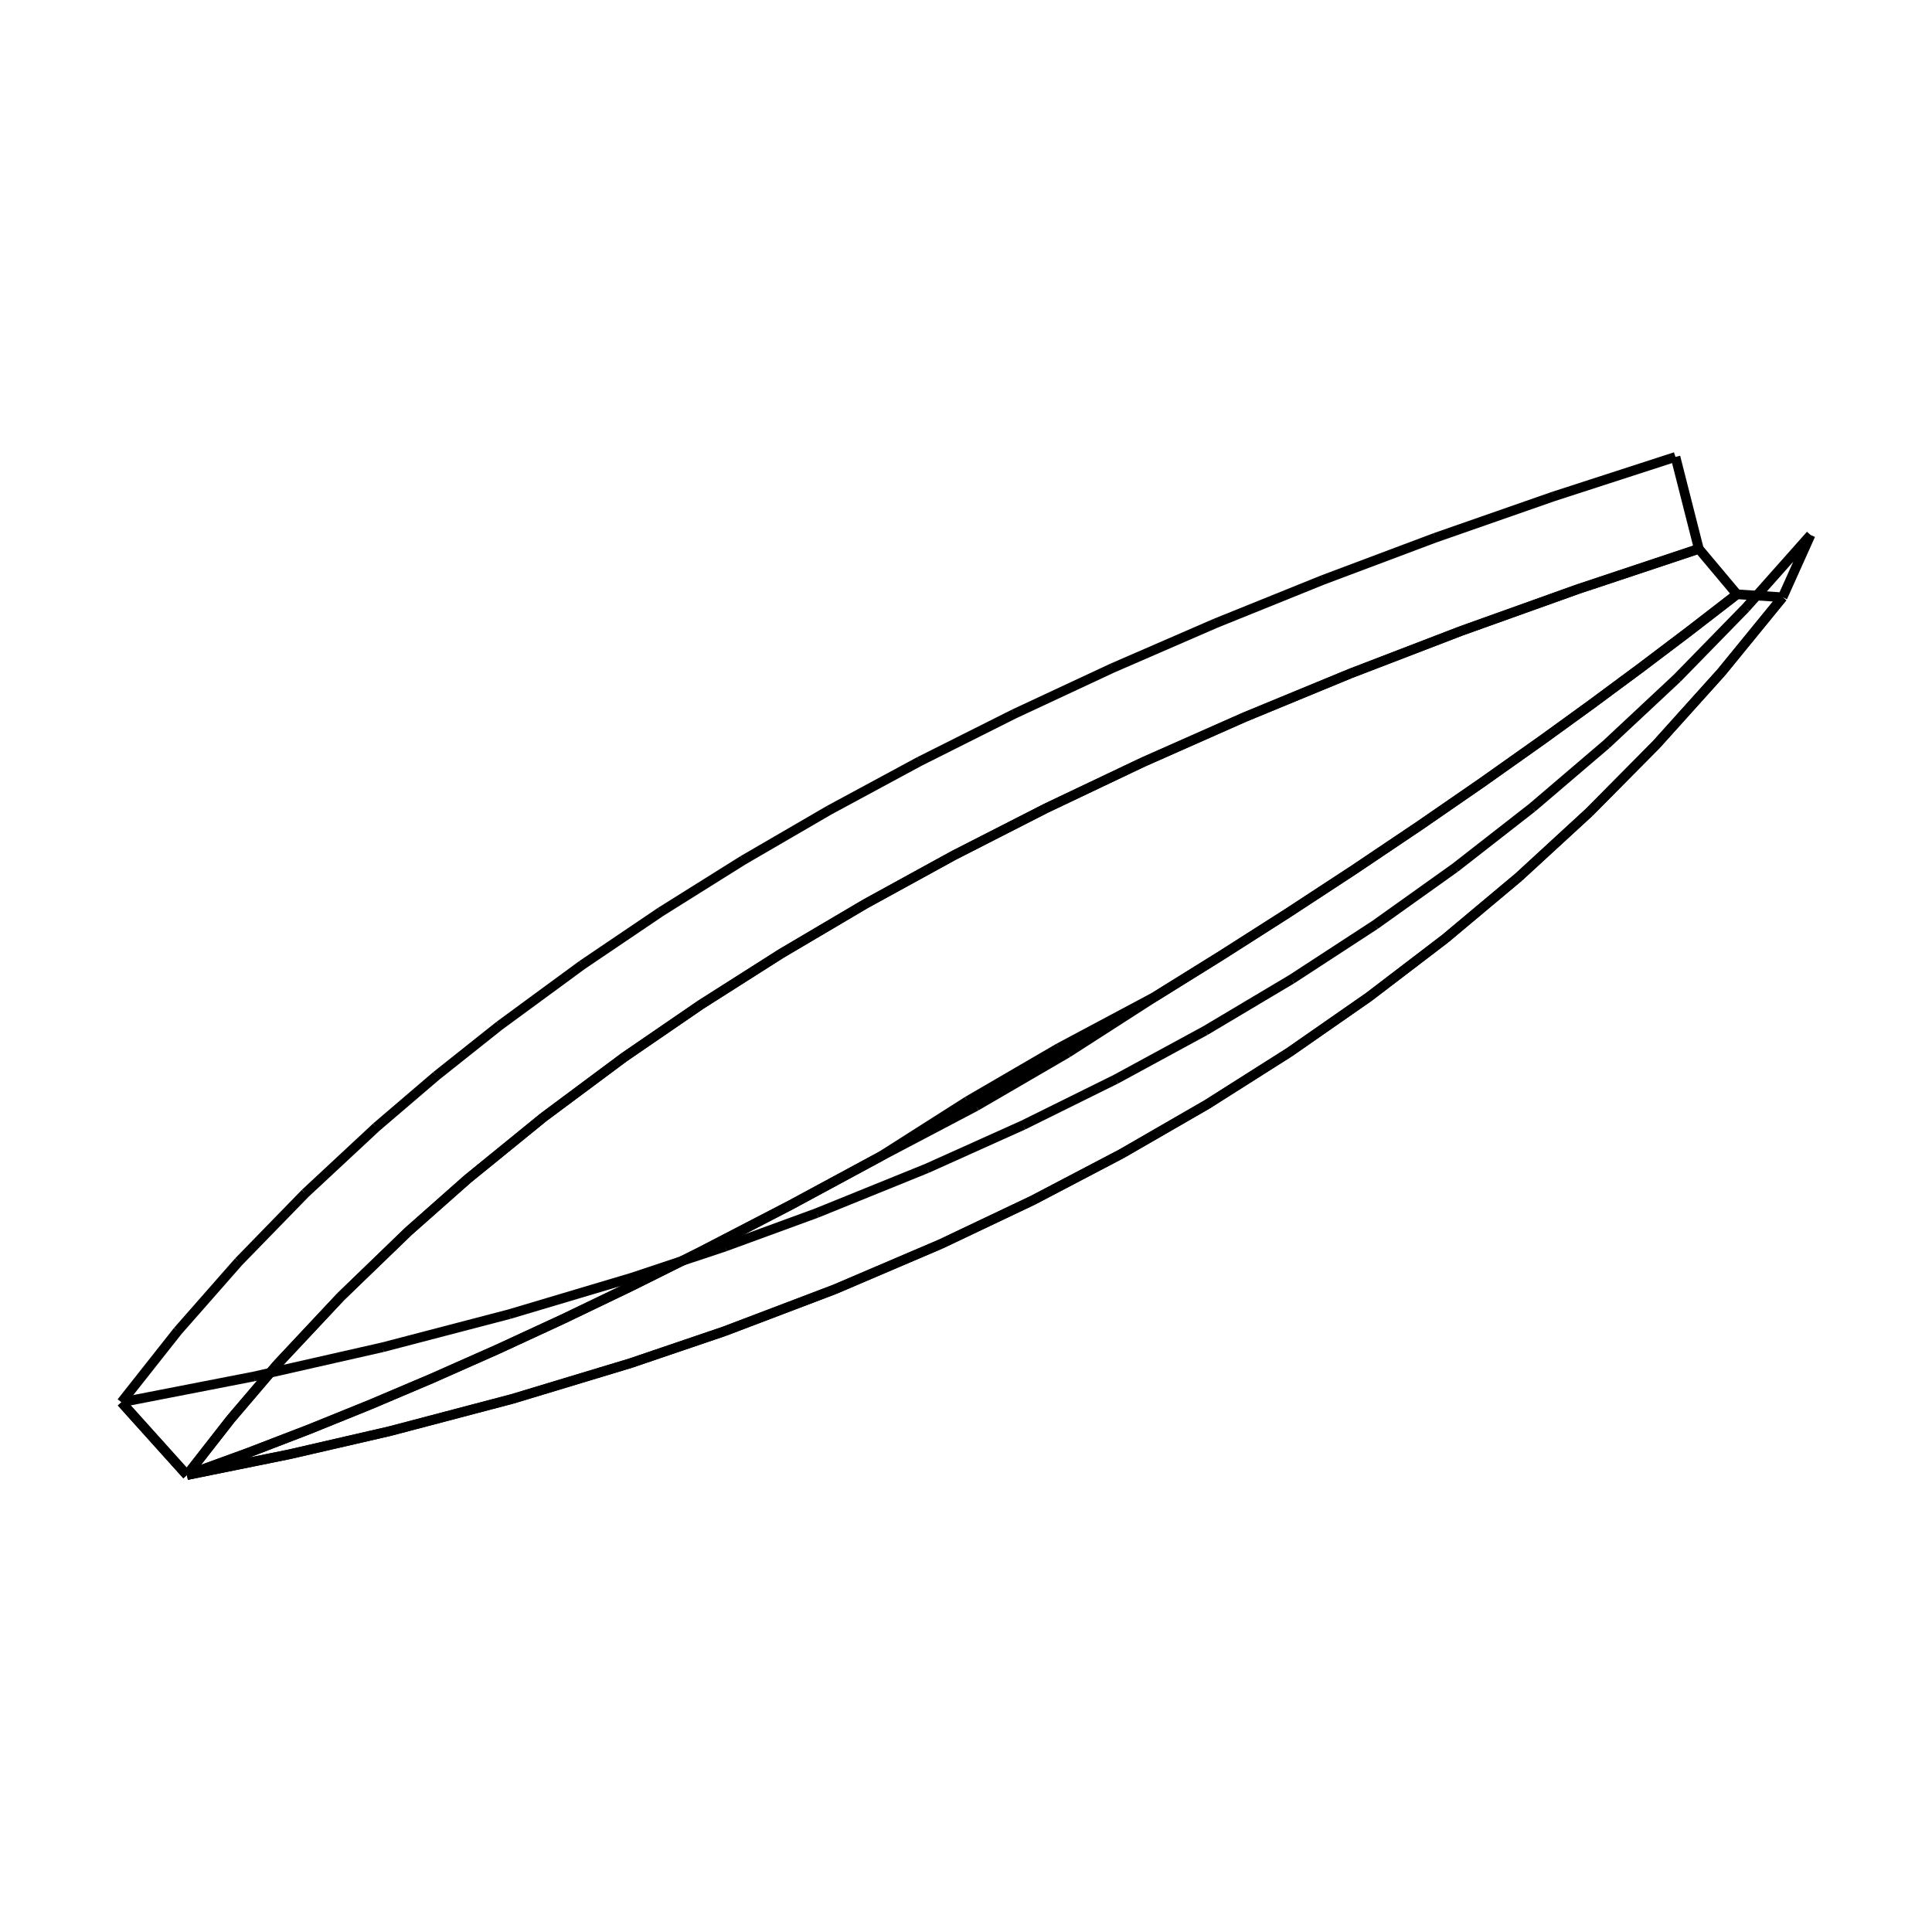
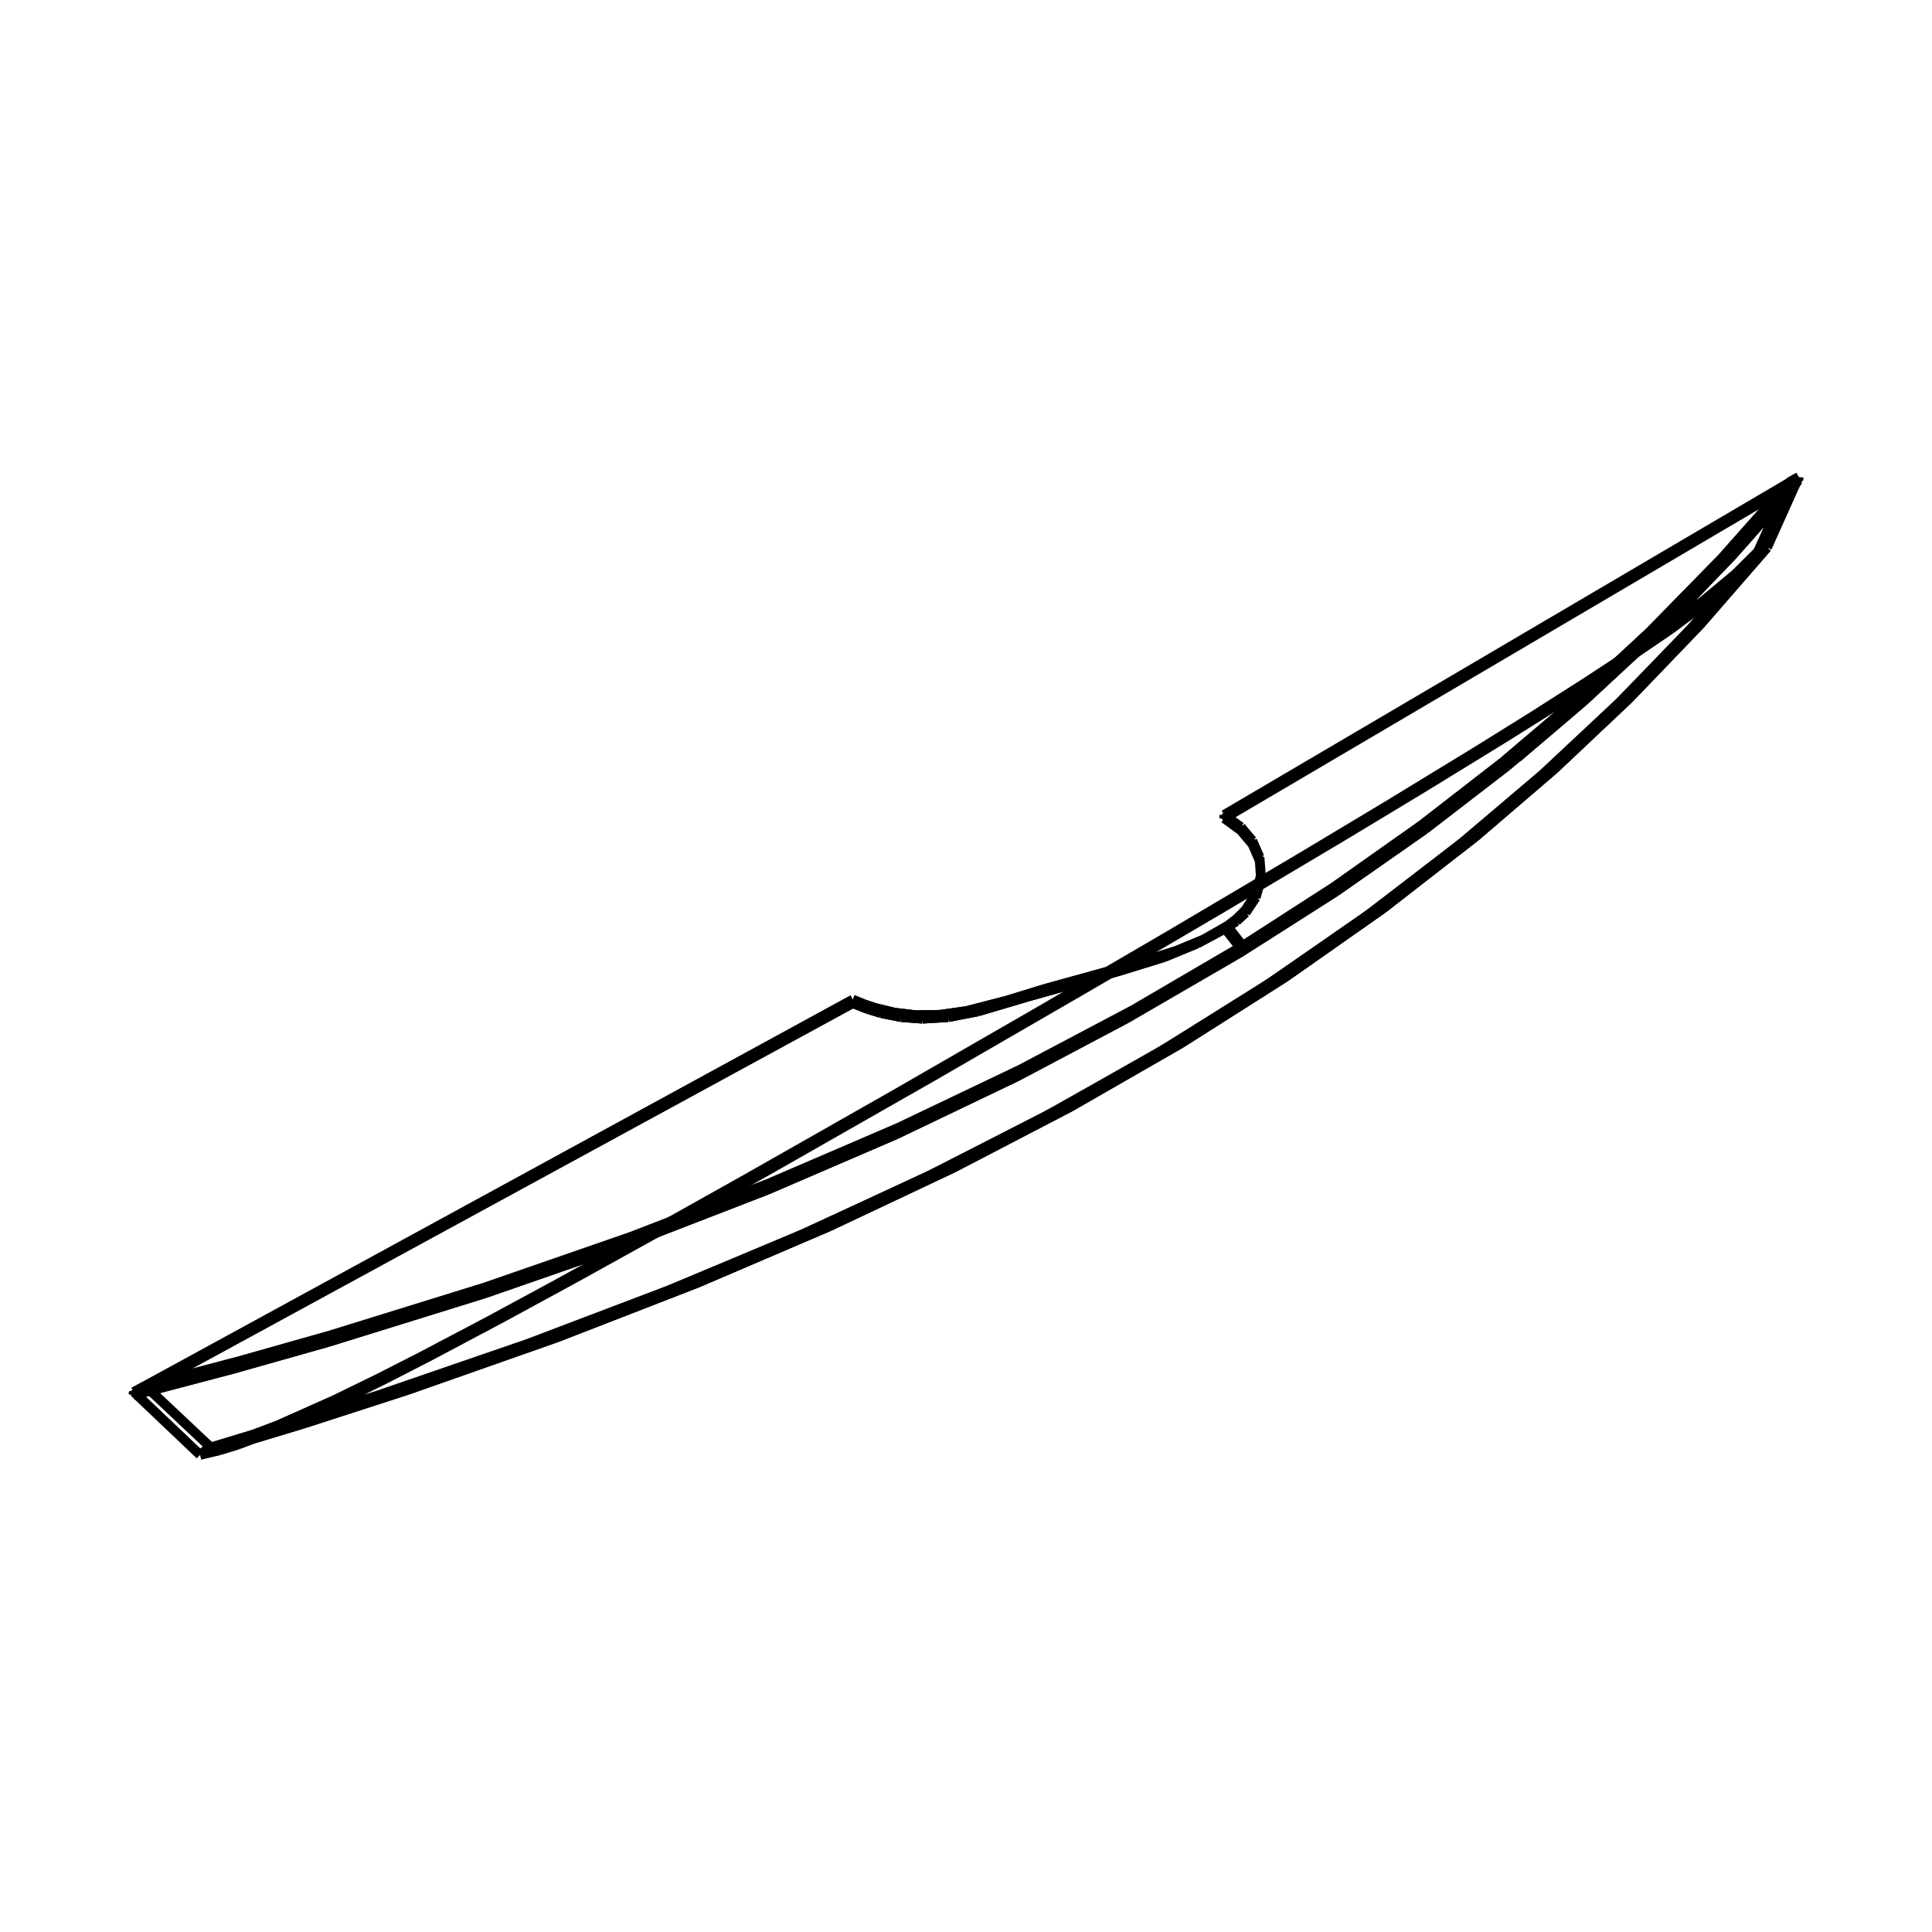
<svg xmlns="http://www.w3.org/2000/svg" viewBox="0 0 800 800">
-   <path d="M693.774,189.196 L703.45,227.269 M703.45,227.269 L653.382,243.947 M653.382,243.947 L605.048,261.247 M605.048,261.247 L559.192,278.873 M559.192,278.873 L515.318,296.975 M515.318,296.975 L473.355,315.559 M473.355,315.559 L433.238,334.632 M433.238,334.632 L394.907,354.204 M394.907,354.204 L358.306,374.29 M358.306,374.29 L323.387,394.905 M323.387,394.905 L290.104,416.066 M290.104,416.066 L258.42,437.795 M258.42,437.795 L225.053,462.631 M225.053,462.631 L193.587,488.229 M193.587,488.229 L169.11,509.885 M169.11,509.885 L141.05,536.974 M141.05,536.974 L114.843,564.942 M114.843,564.942 L95.502,587.627 M95.502,587.627 L77.4,610.804 M50.28,580.654 L77.4,610.804 M693.774,189.196 L643.2,205.59 M643.2,205.59 L594.335,222.647 M594.335,222.647 L547.87,240.1 M547.87,240.1 L503.343,258.082 M503.343,258.082 L460.69,276.6 M460.69,276.6 L419.849,295.661 M419.849,295.661 L380.765,315.275 M380.765,315.275 L343.387,335.455 M343.387,335.455 L307.669,356.217 M307.669,356.217 L273.571,377.578 M273.571,377.578 L241.057,399.558 M241.057,399.558 L206.756,424.733 M206.756,424.733 L180.679,445.463 M180.679,445.463 L155.837,466.708 M155.837,466.708 L126.404,494.108 M126.404,494.108 L98.821,522.438 M98.821,522.438 L73.595,551.137 M73.595,551.137 L50.28,580.654" stroke="black" stroke-width="4" fill="red" />
-   <path d="M703.45,227.269 L719.232,246.079 M478.347,412.661 L505.783,395.603 M505.783,395.603 L533.166,378.138 M533.166,378.138 L560.488,360.252 M560.488,360.252 L587.746,341.934 M587.746,341.934 L613.469,324.189 M613.469,324.189 L639.121,306.03 M639.121,306.03 L659.232,291.454 M659.232,291.454 L679.291,276.608 M679.291,276.608 L699.292,261.485 M699.292,261.485 L719.232,246.079 M478.347,412.661 L438.54,433.873 M438.54,433.873 L400.643,455.93 M400.643,455.93 L364.656,478.836 M77.4,610.804 L102.668,601.606 M102.668,601.606 L127.977,591.865 M127.977,591.865 L153.315,581.604 M153.315,581.604 L178.674,570.846 M178.674,570.846 L205.893,558.78 M205.893,558.78 L233.117,546.196 M233.117,546.196 L261.579,532.516 M261.579,532.516 L290.029,518.33 M290.029,518.33 L327.365,498.974 M327.365,498.974 L364.656,478.836 M703.45,227.269 L653.382,243.947 M653.382,243.947 L605.048,261.247 M605.048,261.247 L559.192,278.873 M559.192,278.873 L515.318,296.975 M515.318,296.975 L473.355,315.559 M473.355,315.559 L433.238,334.632 M433.238,334.632 L394.907,354.204 M394.907,354.204 L358.306,374.29 M358.306,374.29 L323.387,394.905 M323.387,394.905 L290.104,416.066 M290.104,416.066 L258.42,437.795 M258.42,437.795 L225.053,462.631 M225.053,462.631 L193.587,488.229 M193.587,488.229 L169.11,509.885 M169.11,509.885 L141.05,536.974 M141.05,536.974 L114.843,564.942 M114.843,564.942 L95.502,587.627 M95.502,587.627 L77.4,610.804" stroke="black" stroke-width="4" fill="red" />
-   <path d="M749.72,221.513 L738.124,247.325 M738.124,247.325 L712.782,278.372 M712.782,278.372 L685.927,308.209 M685.927,308.209 L658.034,336.371 M658.034,336.371 L628.888,363.162 M628.888,363.162 L598.494,388.619 M598.494,388.619 L566.853,412.778 M566.853,412.778 L533.957,435.673 M533.957,435.673 L499.796,457.332 M499.796,457.332 L464.354,477.781 M464.354,477.781 L427.609,497.044 M427.609,497.044 L389.535,515.139 M389.535,515.139 L345.633,533.892 M345.633,533.892 L300.002,551.234 M300.002,551.234 L261.13,564.45 M261.13,564.45 L212.198,579.239 M212.198,579.239 L161.359,592.624 M161.359,592.624 L119.914,602.176 M119.914,602.176 L77.4,610.804 M50.28,580.654 L77.4,610.804 M749.72,221.513 L722.886,251.709 M722.886,251.709 L694.541,280.752 M694.541,280.752 L665.14,308.227 M665.14,308.227 L634.475,334.401 M634.475,334.401 L602.545,359.311 M602.545,359.311 L569.35,382.986 M569.35,382.986 L534.882,405.455 M534.882,405.455 L499.126,426.745 M499.126,426.745 L462.067,446.878 M462.067,446.878 L423.681,465.873 M423.681,465.873 L383.942,483.747 M383.942,483.747 L338.162,502.305 M338.162,502.305 L300.278,516.171 M300.278,516.171 L261.3,529.152 M261.3,529.152 L210.831,544.189 M210.831,544.189 L158.444,557.871 M158.444,557.871 L105.197,569.952 M105.197,569.952 L50.28,580.654" stroke="black" stroke-width="4" fill="red" />
-   <path d="M738.124,247.325 L719.232,246.079 M478.347,412.661 L505.783,395.603 M505.783,395.603 L533.166,378.138 M533.166,378.138 L560.488,360.252 M560.488,360.252 L587.746,341.934 M587.746,341.934 L613.469,324.189 M613.469,324.189 L639.121,306.03 M639.121,306.03 L659.232,291.454 M659.232,291.454 L679.291,276.608 M679.291,276.608 L699.292,261.485 M699.292,261.485 L719.232,246.079 M478.347,412.661 L442.107,435.968 M442.107,435.968 L404.21,458.028 M404.21,458.028 L364.656,478.836 M77.4,610.804 L102.668,601.606 M102.668,601.606 L127.977,591.865 M127.977,591.865 L153.315,581.604 M153.315,581.604 L178.674,570.846 M178.674,570.846 L205.893,558.78 M205.893,558.78 L233.117,546.196 M233.117,546.196 L261.579,532.516 M261.579,532.516 L290.029,518.33 M290.029,518.33 L327.365,498.974 M327.365,498.974 L364.656,478.836 M738.124,247.325 L712.782,278.372 M712.782,278.372 L685.927,308.209 M685.927,308.209 L658.034,336.371 M658.034,336.371 L628.888,363.162 M628.888,363.162 L598.494,388.619 M598.494,388.619 L566.853,412.778 M566.853,412.778 L533.957,435.673 M533.957,435.673 L499.796,457.332 M499.796,457.332 L464.354,477.781 M464.354,477.781 L427.609,497.044 M427.609,497.044 L389.535,515.139 M389.535,515.139 L345.633,533.892 M345.633,533.892 L300.002,551.234 M300.002,551.234 L261.13,564.45 M261.13,564.45 L212.198,579.239 M212.198,579.239 L161.359,592.624 M161.359,592.624 L119.914,602.176 M119.914,602.176 L77.4,610.804" stroke="black" stroke-width="4" fill="red" />
+   <path d="M740.89,199.663 L740.769,199.928 M740.769,199.928 L712.835,231.416 M712.835,231.416 L682.832,262.006 M682.832,262.006 L653.875,288.857 M653.875,288.857 L623.234,314.831 M740.89,199.663 L712.995,231.135 M712.995,231.135 L683.139,261.62 M683.139,261.62 L654.023,288.671 M654.023,288.671 L623.234,314.831 M744.795,197.562 L740.769,199.928 M740.89,199.663 L744.795,197.562 M628.557,312.438 L623.234,314.831 M744.795,197.562 L717.033,229.148 M717.033,229.148 L687.307,259.755 M687.307,259.755 L658.747,286.526 M658.747,286.526 L628.557,312.438" stroke="black" stroke-width="4" fill="red" />
+   <path d="M740.769,199.928 L727.693,228.98 M740.769,199.928 L712.835,231.416 M712.835,231.416 L682.832,262.006 M682.832,262.006 L653.875,288.857 M653.875,288.857 L623.234,314.831 M514.129,391.931 L552.288,367.343 M552.288,367.343 L588.677,341.631 M588.677,341.631 L623.234,314.831 M513.985,392.807 L514.129,391.931 M513.985,392.807 L469.204,418.955 M469.204,418.955 L422.448,443.752 M422.448,443.752 L372.01,467.912 M372.01,467.912 L318.449,491.004 M318.449,491.004 L261.498,513.064 M261.498,513.064 L200.928,534.111 M200.928,534.111 L136.724,554.063 M136.724,554.063 L99.178,564.717 M99.178,564.717 L61.181,574.785 M61.181,574.785 L87.583,599.647 M727.693,228.98 L699.9,260.671 M699.9,260.671 L670.151,291.353 M670.151,291.353 L639.111,320.381 M639.111,320.381 L606.357,348.229 M606.357,348.229 L567.864,377.886 M567.864,377.886 L527.051,406.28 M527.051,406.28 L483.779,433.503 M483.779,433.503 L437.885,459.641 M437.885,459.641 L389.185,484.771 M389.185,484.771 L337.467,508.964 M337.467,508.964 L282.509,532.277 M282.509,532.277 L224.102,554.74 M224.102,554.74 L162.125,576.333 M162.125,576.333 L125.093,588.256 M125.093,588.256 L87.583,599.647 M744.795,197.562 L740.769,199.928 M744.795,197.562 L743.917,199.5 M743.917,199.5 L731.693,226.727 M727.693,228.98 L731.693,226.727 M628.557,312.438 L623.234,314.831 M515.364,392.846 L514.129,391.931 M628.557,312.438 L592.789,340.425 M592.789,340.425 L555.035,367.241 M555.035,367.241 L515.364,392.846 M744.795,197.562 L717.033,229.148 M717.033,229.148 L687.307,259.755 M687.307,259.755 L658.747,286.526 M658.747,286.526 L628.557,312.438 M731.693,226.727 L704.039,258.541 M704.039,258.541 L674.427,289.35 M674.427,289.35 L643.53,318.495 M643.53,318.495 L610.926,346.457 M610.926,346.457 L572.605,376.236 M572.605,376.236 L531.973,404.748 M531.973,404.748 L488.894,432.086 M488.894,432.086 L443.21,458.333 M443.21,458.333 L394.737,483.569 M394.737,483.569 L343.267,507.864 M343.267,507.864 L288.578,531.276 M288.578,531.276 L230.459,553.839 M230.459,553.839 L168.777,575.537 M168.777,575.537 L126.137,589.341 M126.137,589.341 L82.861,602.438 M515.364,392.846 L470.465,419.104 M470.465,419.104 L423.578,443.884 M423.578,443.884 L373.059,467.993 M373.059,467.993 L319.383,491.079 M319.383,491.079 L262.324,513.156 M262.324,513.156 L201.696,534.2 M201.696,534.2 L137.461,554.125 M137.461,554.125 L97.642,565.372 M97.642,565.372 L57.307,575.963 M56.466,577.361 L82.861,602.438 M57.307,575.963 L55.483,576.423 M55.483,576.423 L56.466,577.361 M628.552,312.465 L628.337,313.731 M628.337,313.731 L653.843,291.974 M653.843,291.974 L678.173,269.624 M678.173,269.624 L701.493,246.532 M701.493,246.532 L723.287,223.258 M723.287,223.258 L743.917,199.5 M57.048,577.214 L57.299,576.001 M56.466,577.361 L57.048,577.214 M87.583,599.647 L82.861,602.438 M56.466,577.361 L61.181,574.785 M514.687,393.705 L466.437,421.723 M466.437,421.723 L421.2,445.676 M421.2,445.676 L370.876,469.777 M370.876,469.777 L317.842,492.62 M317.842,492.62 L261.344,514.488 M261.344,514.488 L200.783,535.522 M200.783,535.522 L136.219,555.578 M136.219,555.578 L96.885,566.716 M96.885,566.716 L57.048,577.214 M514.687,393.705 L515.364,392.846 M57.048,577.214 L55.205,577.681 M55.205,577.681 L55.483,576.423 M60.195,573.851 L61.181,574.785 M55.483,576.423 L60.195,573.851 M514.687,393.705 L513.985,392.807 M513.985,392.807 L507.327,384.442 M507.327,384.442 L495.746,390.672 M495.746,390.672 L482.08,396.298 M482.08,396.298 L463.715,401.979 M463.715,401.979 L425.253,412.789 M425.253,412.789 L404.86,418.823 M404.86,418.823 L392.568,421.198 M392.568,421.198 L381.977,421.833 M381.977,421.833 L373.089,421.168 M373.089,421.168 L364.781,419.492 M364.781,419.492 L359.027,417.724 M359.027,417.724 L353.096,415.388 M55.205,577.681 L353.096,415.388 M353.096,415.388 L353.127,413.95 M60.195,573.851 L353.127,413.95 M61.068,573.628 L60.195,573.851 M514.129,391.931 L469.258,418.171 M469.258,418.171 L422.398,442.932 M422.398,442.932 L371.907,467.019 M371.907,467.019 L318.258,490.08 M318.258,490.08 L261.223,512.13 M261.223,512.13 L200.618,533.146 M200.618,533.146 L136.403,553.043 M136.403,553.043 L98.964,563.626 M98.964,563.626 L61.068,573.628 M507.327,384.442 L508.13,383.514 M515.364,392.846 L508.13,383.514 M508.13,383.514 L498.506,389.009 M498.506,389.009 L487.148,393.711 M487.148,393.711 L469.785,399.238 M469.785,399.238 L432.948,409.41 M432.948,409.41 L416.914,414.335 M416.914,414.335 L400.31,418.632 M400.31,418.632 L389.304,420.203 M389.304,420.203 L379.029,420.34 M379.029,420.34 L370.411,419.316 M370.411,419.316 L362.362,417.369 M362.362,417.369 L357.799,415.837 M357.799,415.837 L353.127,413.95 M61.068,573.628 L57.307,575.963 M60.194,573.85 L55.483,576.423 M61.068,573.628 L60.194,573.85 M60.194,573.85 L60.195,573.851" stroke="black" stroke-width="4" fill="red" />
+   <path d="M61.068,573.628 L60.195,573.851 M60.194,573.85 L60.195,573.851 M61.068,573.628 L60.194,573.85 M61.068,573.628 L57.307,575.963 M55.483,576.423 L60.195,573.851 M57.307,575.963 L55.483,576.423 M60.194,573.85 L55.483,576.423" stroke="black" stroke-width="4" fill="red" />
+   <path d="M728.421,227.965 L718.658,237.647 M718.658,237.647 L705.107,248.964 M705.107,248.964 L685.904,263.054 M685.904,263.054 L671.483,272.891 M671.483,272.891 L657.026,282.393 M657.026,282.393 L634.374,296.834 M634.374,296.834 L611.685,310.954 M611.685,310.954 L575.437,333.066 M575.437,333.066 L539.122,354.858 M539.122,354.858 L484.704,387.049 M484.704,387.049 L430.147,418.885 M430.147,418.885 L369.724,453.699 M369.724,453.699 L309.135,488.128 M309.135,488.128 L269.344,510.423 M269.344,510.423 L229.484,532.408 M229.484,532.408 L201.723,547.417 M201.723,547.417 L173.937,562.049 M173.937,562.049 L156.207,571.073 M156.207,571.073 L138.484,579.712 M138.484,579.712 L115.033,590.164 M115.033,590.164 L100.589,595.617 M100.589,595.617 L86.402,599.585 M728.421,227.965 L701.223,259.274 M701.223,259.274 L671.908,289.78 M671.908,289.78 L638.233,321.345 M638.233,321.345 L602.085,351.833 M602.085,351.833 L563.55,381.136 M563.55,381.136 L522.593,409.267 M522.593,409.267 L479.117,436.274 M479.117,436.274 L432.985,462.222 M432.985,462.222 L384.031,487.171 M384.031,487.171 L332.072,511.177 M332.072,511.177 L276.939,534.274 M276.939,534.274 L218.543,556.451 M218.543,556.451 L157.046,577.614 M157.046,577.614 L121.952,588.806 M121.952,588.806 L86.402,599.585 M728.421,227.965 L731.693,226.727 M86.402,599.585 L82.861,602.438 M731.693,226.727 L722.531,236.16 M722.531,236.16 L709.733,247.145 M709.733,247.145 L691.831,260.536 M691.831,260.536 L665.036,278.721 M665.036,278.721 L644.11,292.194 M644.11,292.194 L623.148,305.343 M623.148,305.343 L589.607,325.94 M589.607,325.94 L556.007,346.218 M556.007,346.218 L504.626,376.767 M504.626,376.767 L453.121,406.972 M453.121,406.972 L386.914,445.29 M386.914,445.29 L320.506,483.164 M320.506,483.164 L279.214,506.387 M279.214,506.387 L237.846,529.315 M237.846,529.315 L208.213,545.44 M208.213,545.44 L178.549,561.193 M178.549,561.193 L159.618,570.932 M159.618,570.932 L140.689,580.287 M140.689,580.287 L115.882,591.561 M115.882,591.561 L98.744,598.142 M98.744,598.142 L90.735,600.611 M90.735,600.611 L82.861,602.438 M731.693,226.727 L704.039,258.541 M704.039,258.541 L674.427,289.35 M674.427,289.35 L643.53,318.495 M643.53,318.495 L610.926,346.457 M610.926,346.457 L572.605,376.236 M572.605,376.236 L531.973,404.748 M531.973,404.748 L488.894,432.086 M488.894,432.086 L443.21,458.333 M443.21,458.333 L394.737,483.569 M394.737,483.569 L343.267,507.864 M343.267,507.864 L288.578,531.276 M288.578,531.276 L230.459,553.839 M230.459,553.839 L168.777,575.537 M168.777,575.537 L126.137,589.341 M126.137,589.341 L82.861,602.438" stroke="black" stroke-width="4" fill="red" />
+   <path d="M514.687,393.705 L466.437,421.723 M466.437,421.723 L421.2,445.676 M421.2,445.676 L370.876,469.777 M370.876,469.777 L317.842,492.62 M317.842,492.62 L261.344,514.488 M261.344,514.488 L200.783,535.522 M200.783,535.522 L136.219,555.578 M136.219,555.578 L95.976,566.964 M95.976,566.964 L55.205,577.681 M55.205,577.681 L353.096,415.388 M507.327,384.442 L495.746,390.672 M495.746,390.672 L482.08,396.298 M482.08,396.298 L463.715,401.979 M463.715,401.979 L425.253,412.789 M425.253,412.789 L404.86,418.823 M404.86,418.823 L392.568,421.198 M392.568,421.198 L381.977,421.833 M381.977,421.833 L373.089,421.168 M373.089,421.168 L364.781,419.492 M364.781,419.492 L359.027,417.724 M359.027,417.724 L353.096,415.388 M514.687,393.705 L507.327,384.442 M55.205,577.681 L55.483,576.423 M515.364,392.846 L470.465,419.104 M470.465,419.104 L423.578,443.884 M423.578,443.884 L373.059,467.993 M373.059,467.993 L319.383,491.079 M319.383,491.079 L262.324,513.156 M262.324,513.156 L201.696,534.2 M201.696,534.2 L137.461,554.125 M137.461,554.125 L96.742,565.617 M96.742,565.617 L55.483,576.423 M514.687,393.705 L515.364,392.846 M55.483,576.423 L353.127,413.95 M508.13,383.514 L498.506,389.009 M498.506,389.009 L487.148,393.711 M487.148,393.711 L469.785,399.238 M469.785,399.238 L432.948,409.41 M432.948,409.41 L416.914,414.335 M416.914,414.335 L400.31,418.632 M400.31,418.632 L389.304,420.203 M389.304,420.203 L379.029,420.34 M379.029,420.34 L370.411,419.316 M370.411,419.316 L362.362,417.369 M362.362,417.369 L357.799,415.837 M357.799,415.837 L353.127,413.95 M515.364,392.846 L508.13,383.514 M353.096,415.388 L353.127,413.95 M507.327,384.442 L508.13,383.514" stroke="black" stroke-width="4" fill="red" />
+   <path d="M744.697,198.904 L716.982,230.431 M716.982,230.431 L687.299,260.977 M687.299,260.977 L656.455,289.751 M656.455,289.751 L624.026,317.235 M624.026,317.235 L590.038,343.419 M590.038,343.419 L553.248,369.147 M553.248,369.147 L514.687,393.705 M514.687,393.705 L507.327,384.442 M506.928,338.833 L513.831,343.882 M513.831,343.882 L518.612,349.548 M518.612,349.548 L521.604,356.418 M521.604,356.418 L522.15,363.951 M522.15,363.951 L519.991,371.628 M519.991,371.628 L515.793,377.948 M515.793,377.948 L511.963,381.475 M511.963,381.475 L507.327,384.442 M744.697,198.904 L506.928,338.833 M514.687,393.705 L515.364,392.846 M744.795,197.562 L717.033,229.148 M717.033,229.148 L687.307,259.755 M687.307,259.755 L656.341,288.676 M656.341,288.676 L623.676,316.421 M623.676,316.421 L585.294,345.957 M585.294,345.957 L551.1,369.893 M551.1,369.893 L515.364,392.846 M744.697,198.904 L744.795,197.562 M515.364,392.846 L508.13,383.514 M506.91,337.419 L513.801,342.454 M513.801,342.454 L518.573,348.109 M518.573,348.109 L521.563,354.975 M521.563,354.975 L522.115,362.515 M522.115,362.515 L519.975,370.235 M519.975,370.235 L515.79,376.725 M515.79,376.725 L512.289,380.274 M512.289,380.274 L508.13,383.514 M744.795,197.562 L506.91,337.419 M507.327,384.442 L508.13,383.514 M506.928,338.833 L506.91,337.419" stroke="black" stroke-width="4" fill="red" />
</svg>
